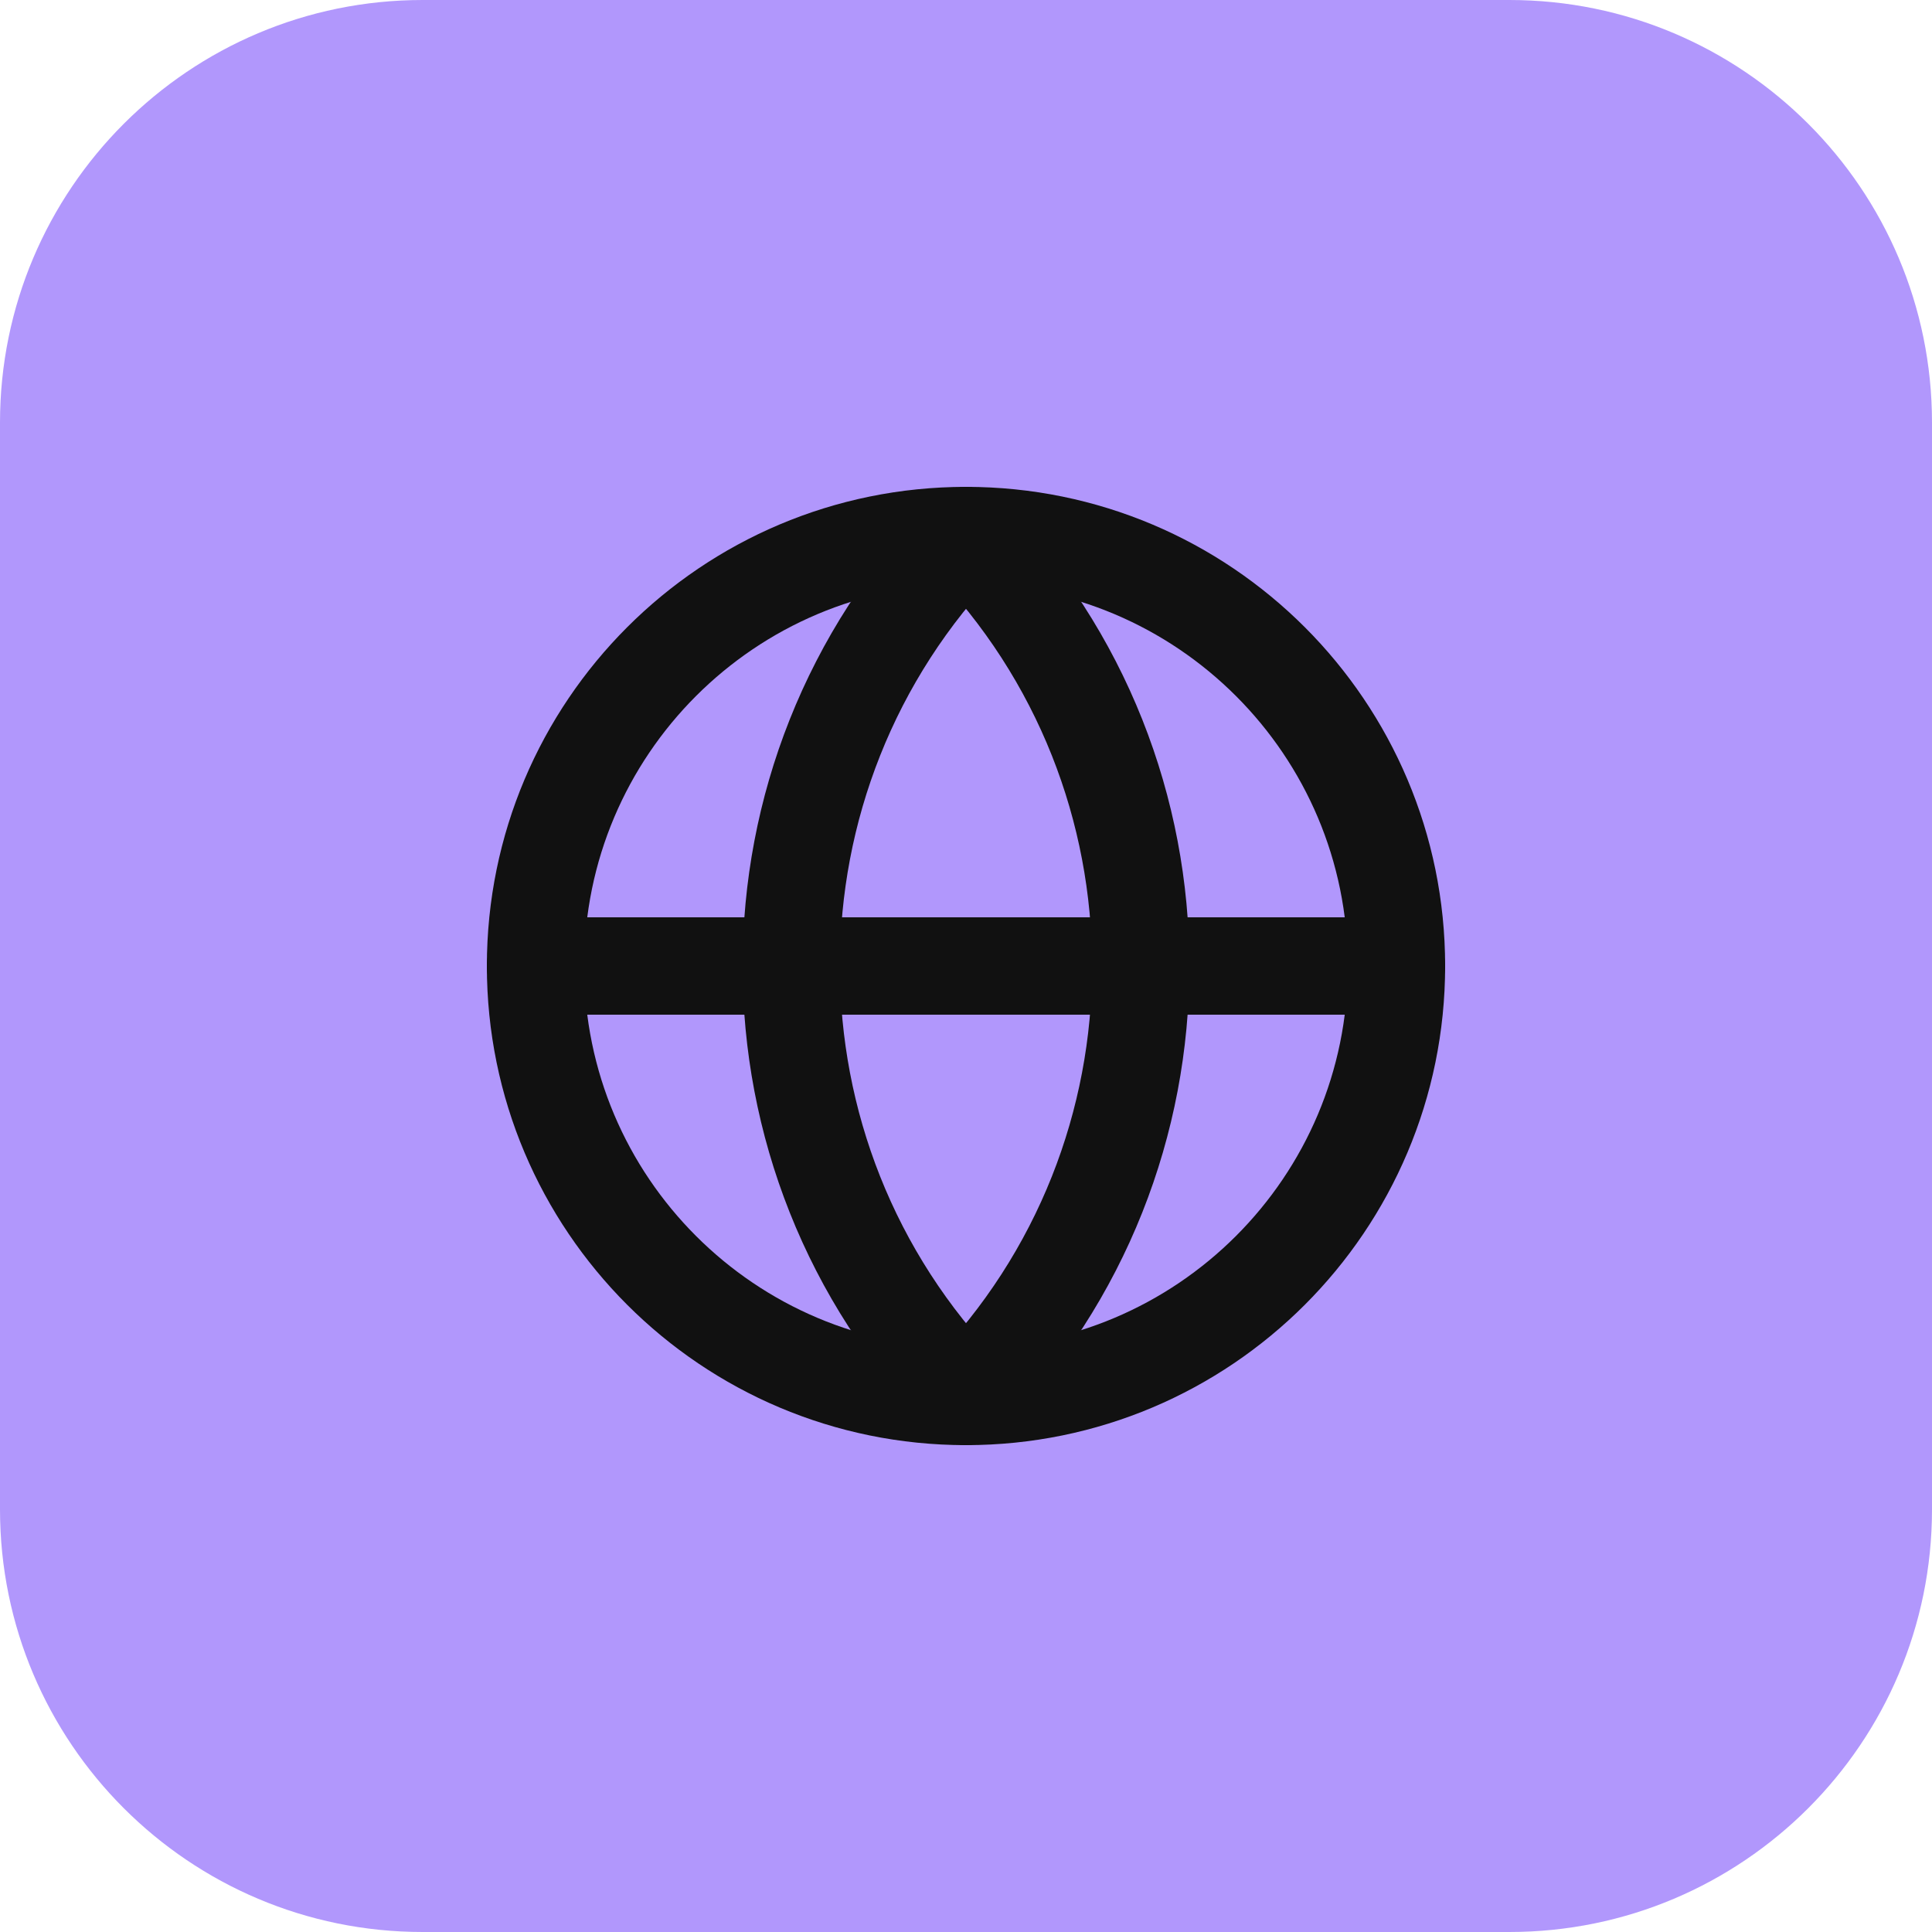
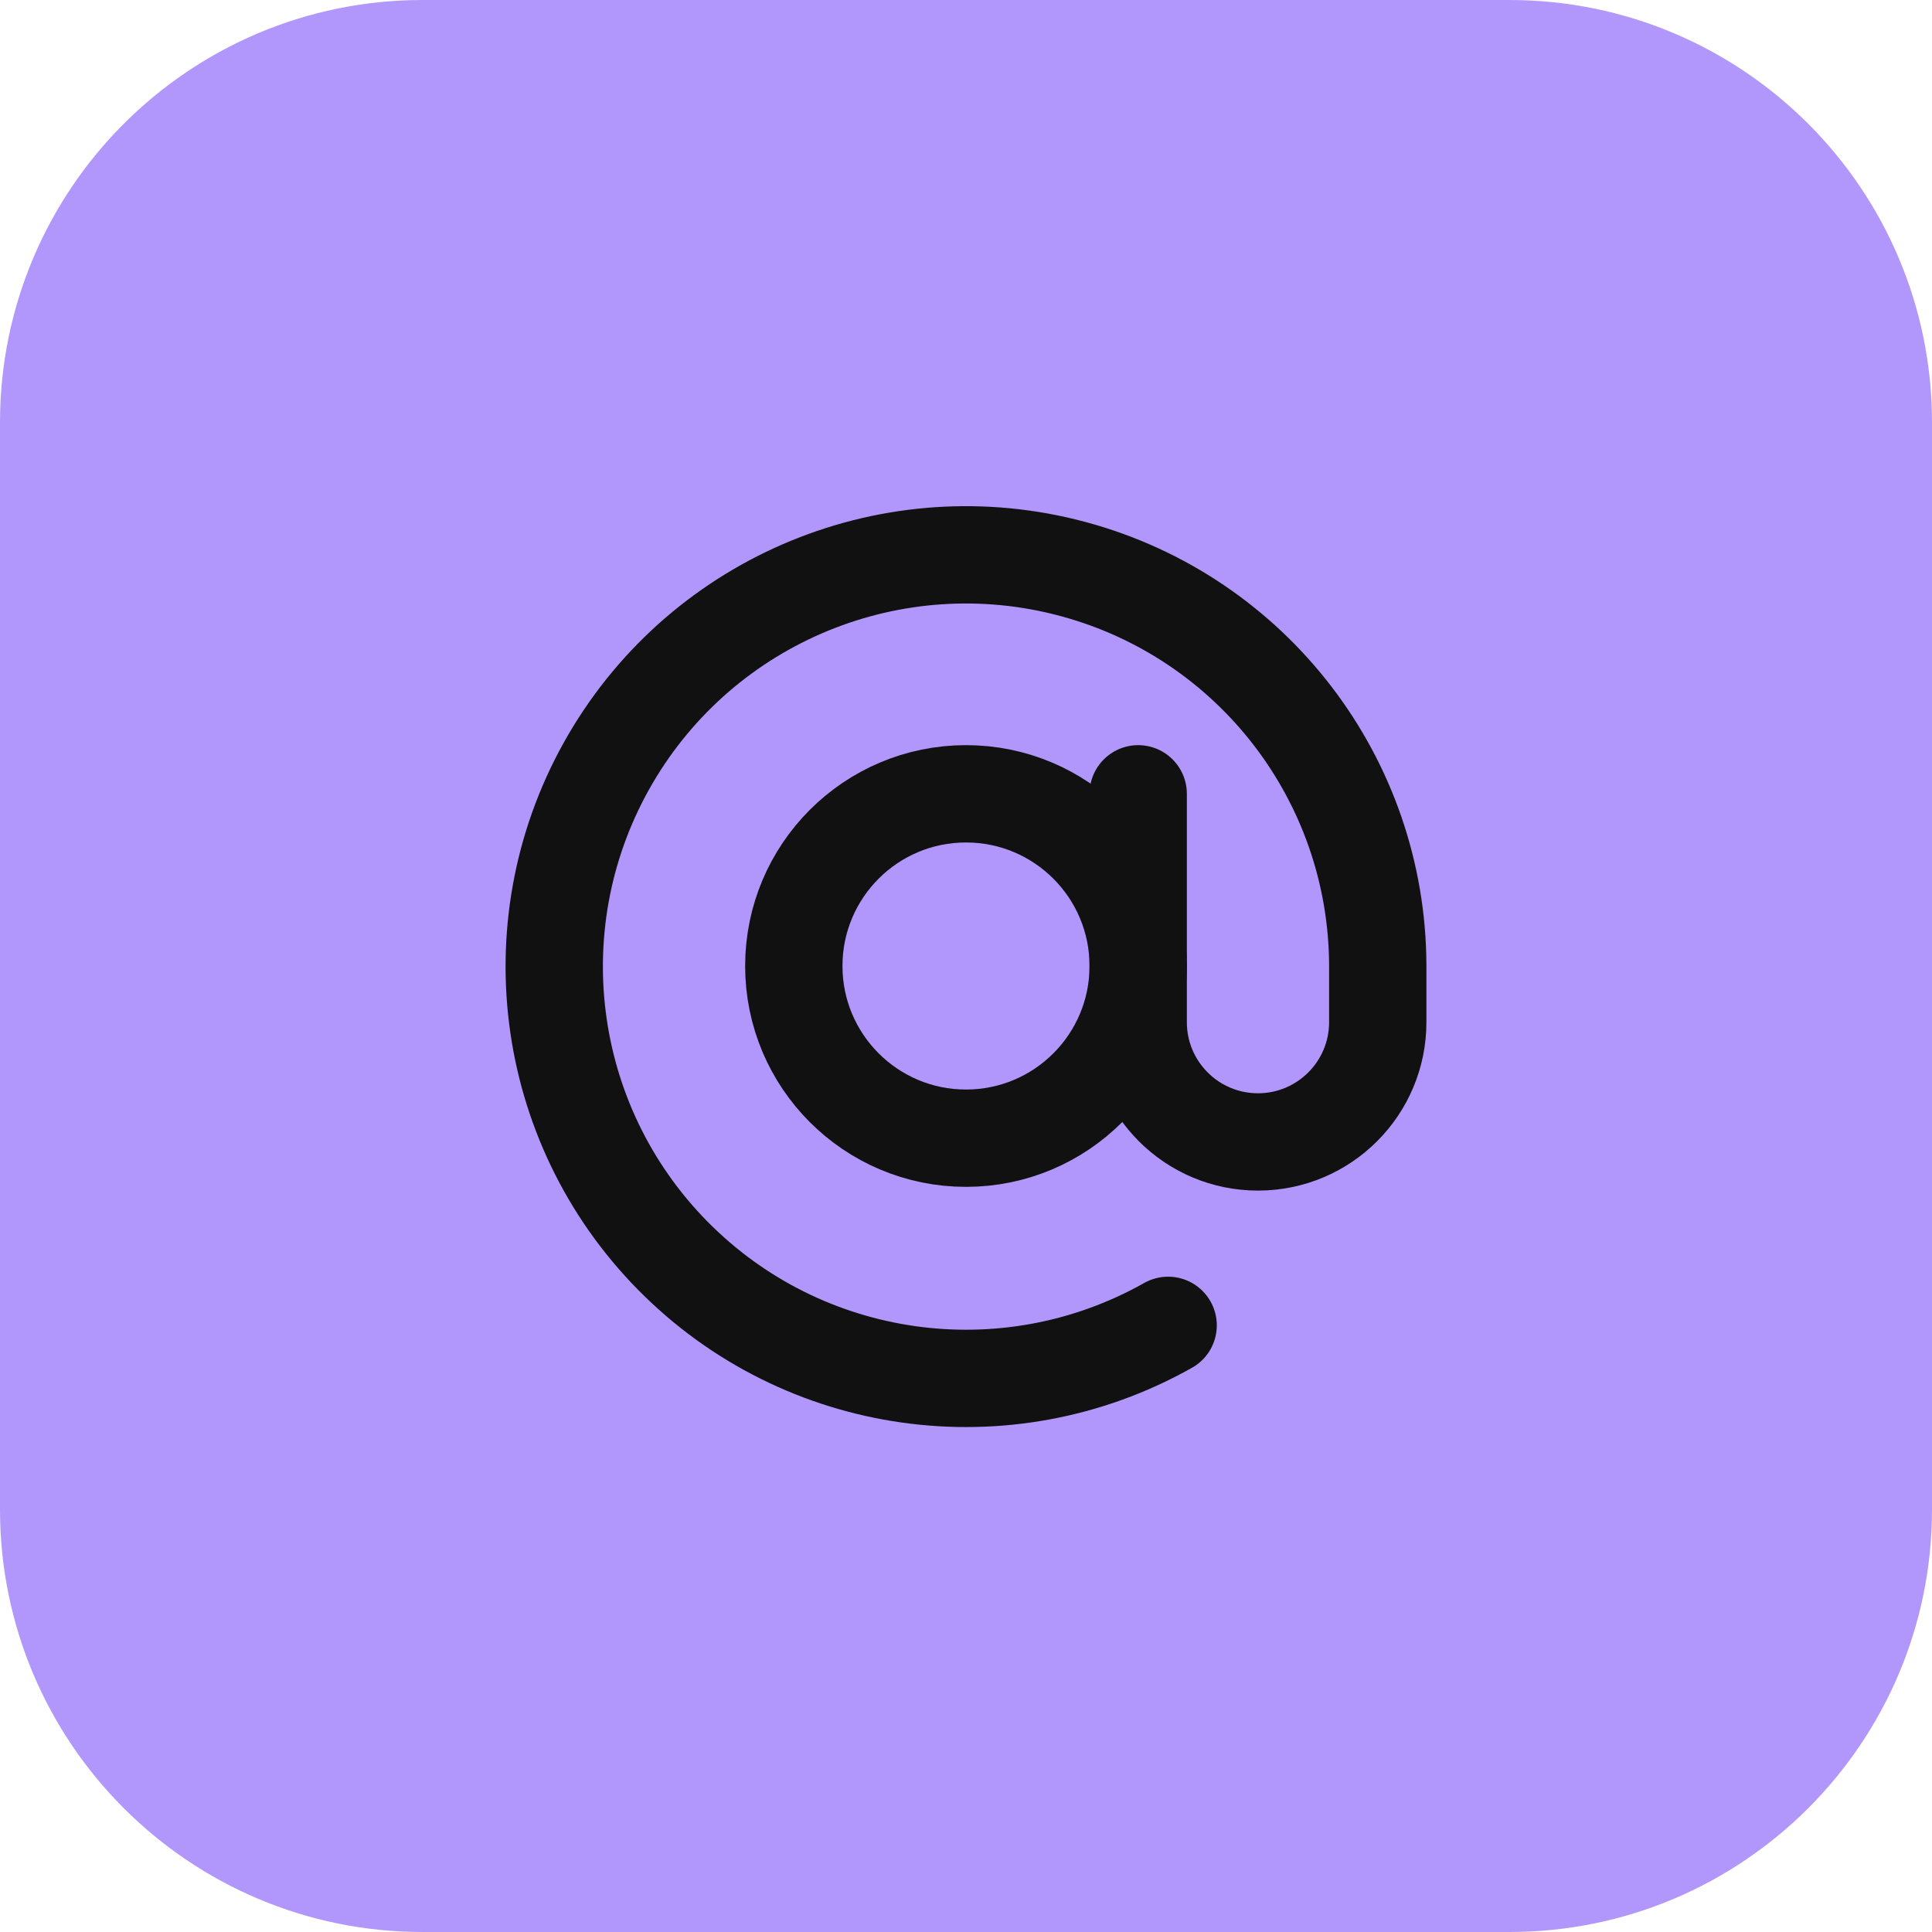
<svg xmlns="http://www.w3.org/2000/svg" width="64" height="64" viewBox="0 0 32 32">
  <rect width="32" height="32" rx="7" fill="#b197fc" />
  <g transform="translate(6.08 6.08) scale(0.62)">
-     <circle cx="16" cy="16" r="11.5" fill="none" stroke="#111111" stroke-width="2.6" />
-     <path d="M16 4.5a16.5 16.5 0 0 0 0 23a16.5 16.5 0 0 0 0-23M4.5 16h23" fill="none" stroke="#111111" stroke-width="2.6" stroke-linecap="round" stroke-linejoin="round" />
+     <circle cx="16" cy="16" r="4.6" fill="none" stroke="#111111" stroke-width="2.6" />
+     <path d="M20.6 11.4v6.1a3.2 3.2 0 0 0 6.4 0V16A11 11 0 1 0 21.4 25.6" fill="none" stroke="#111111" stroke-width="2.6" stroke-linecap="round" stroke-linejoin="round" />
  </g>
</svg>
